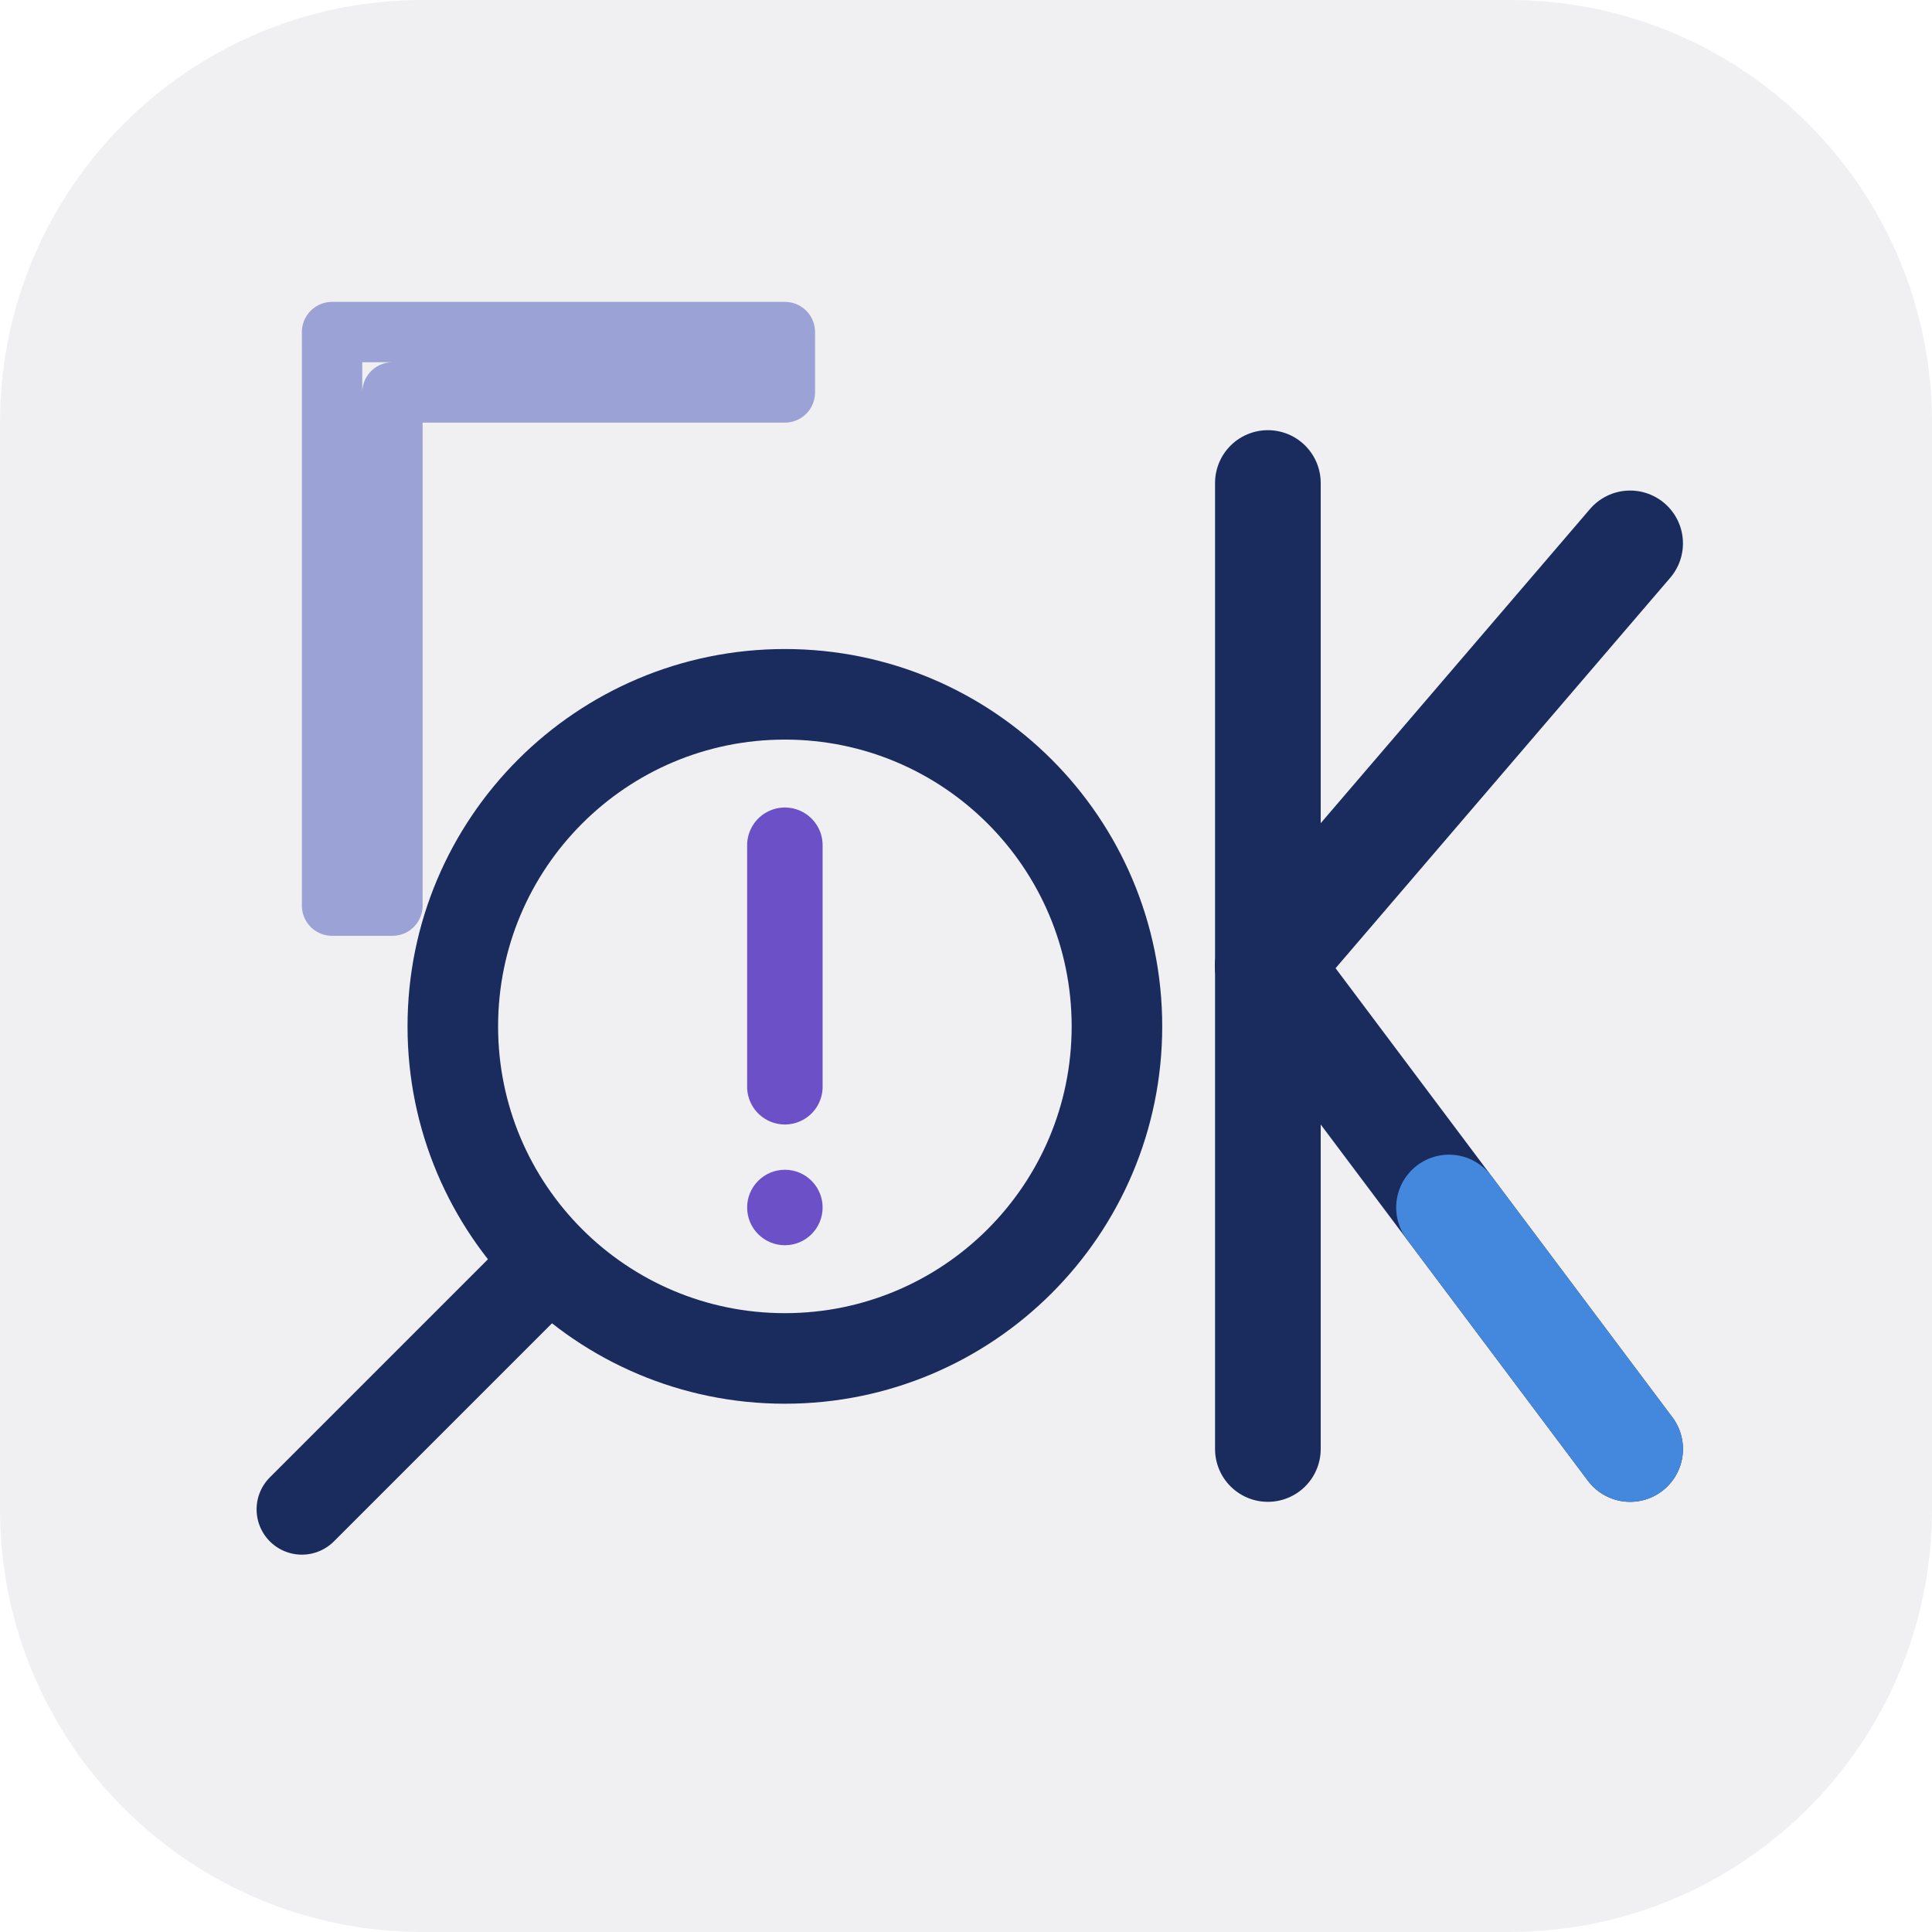
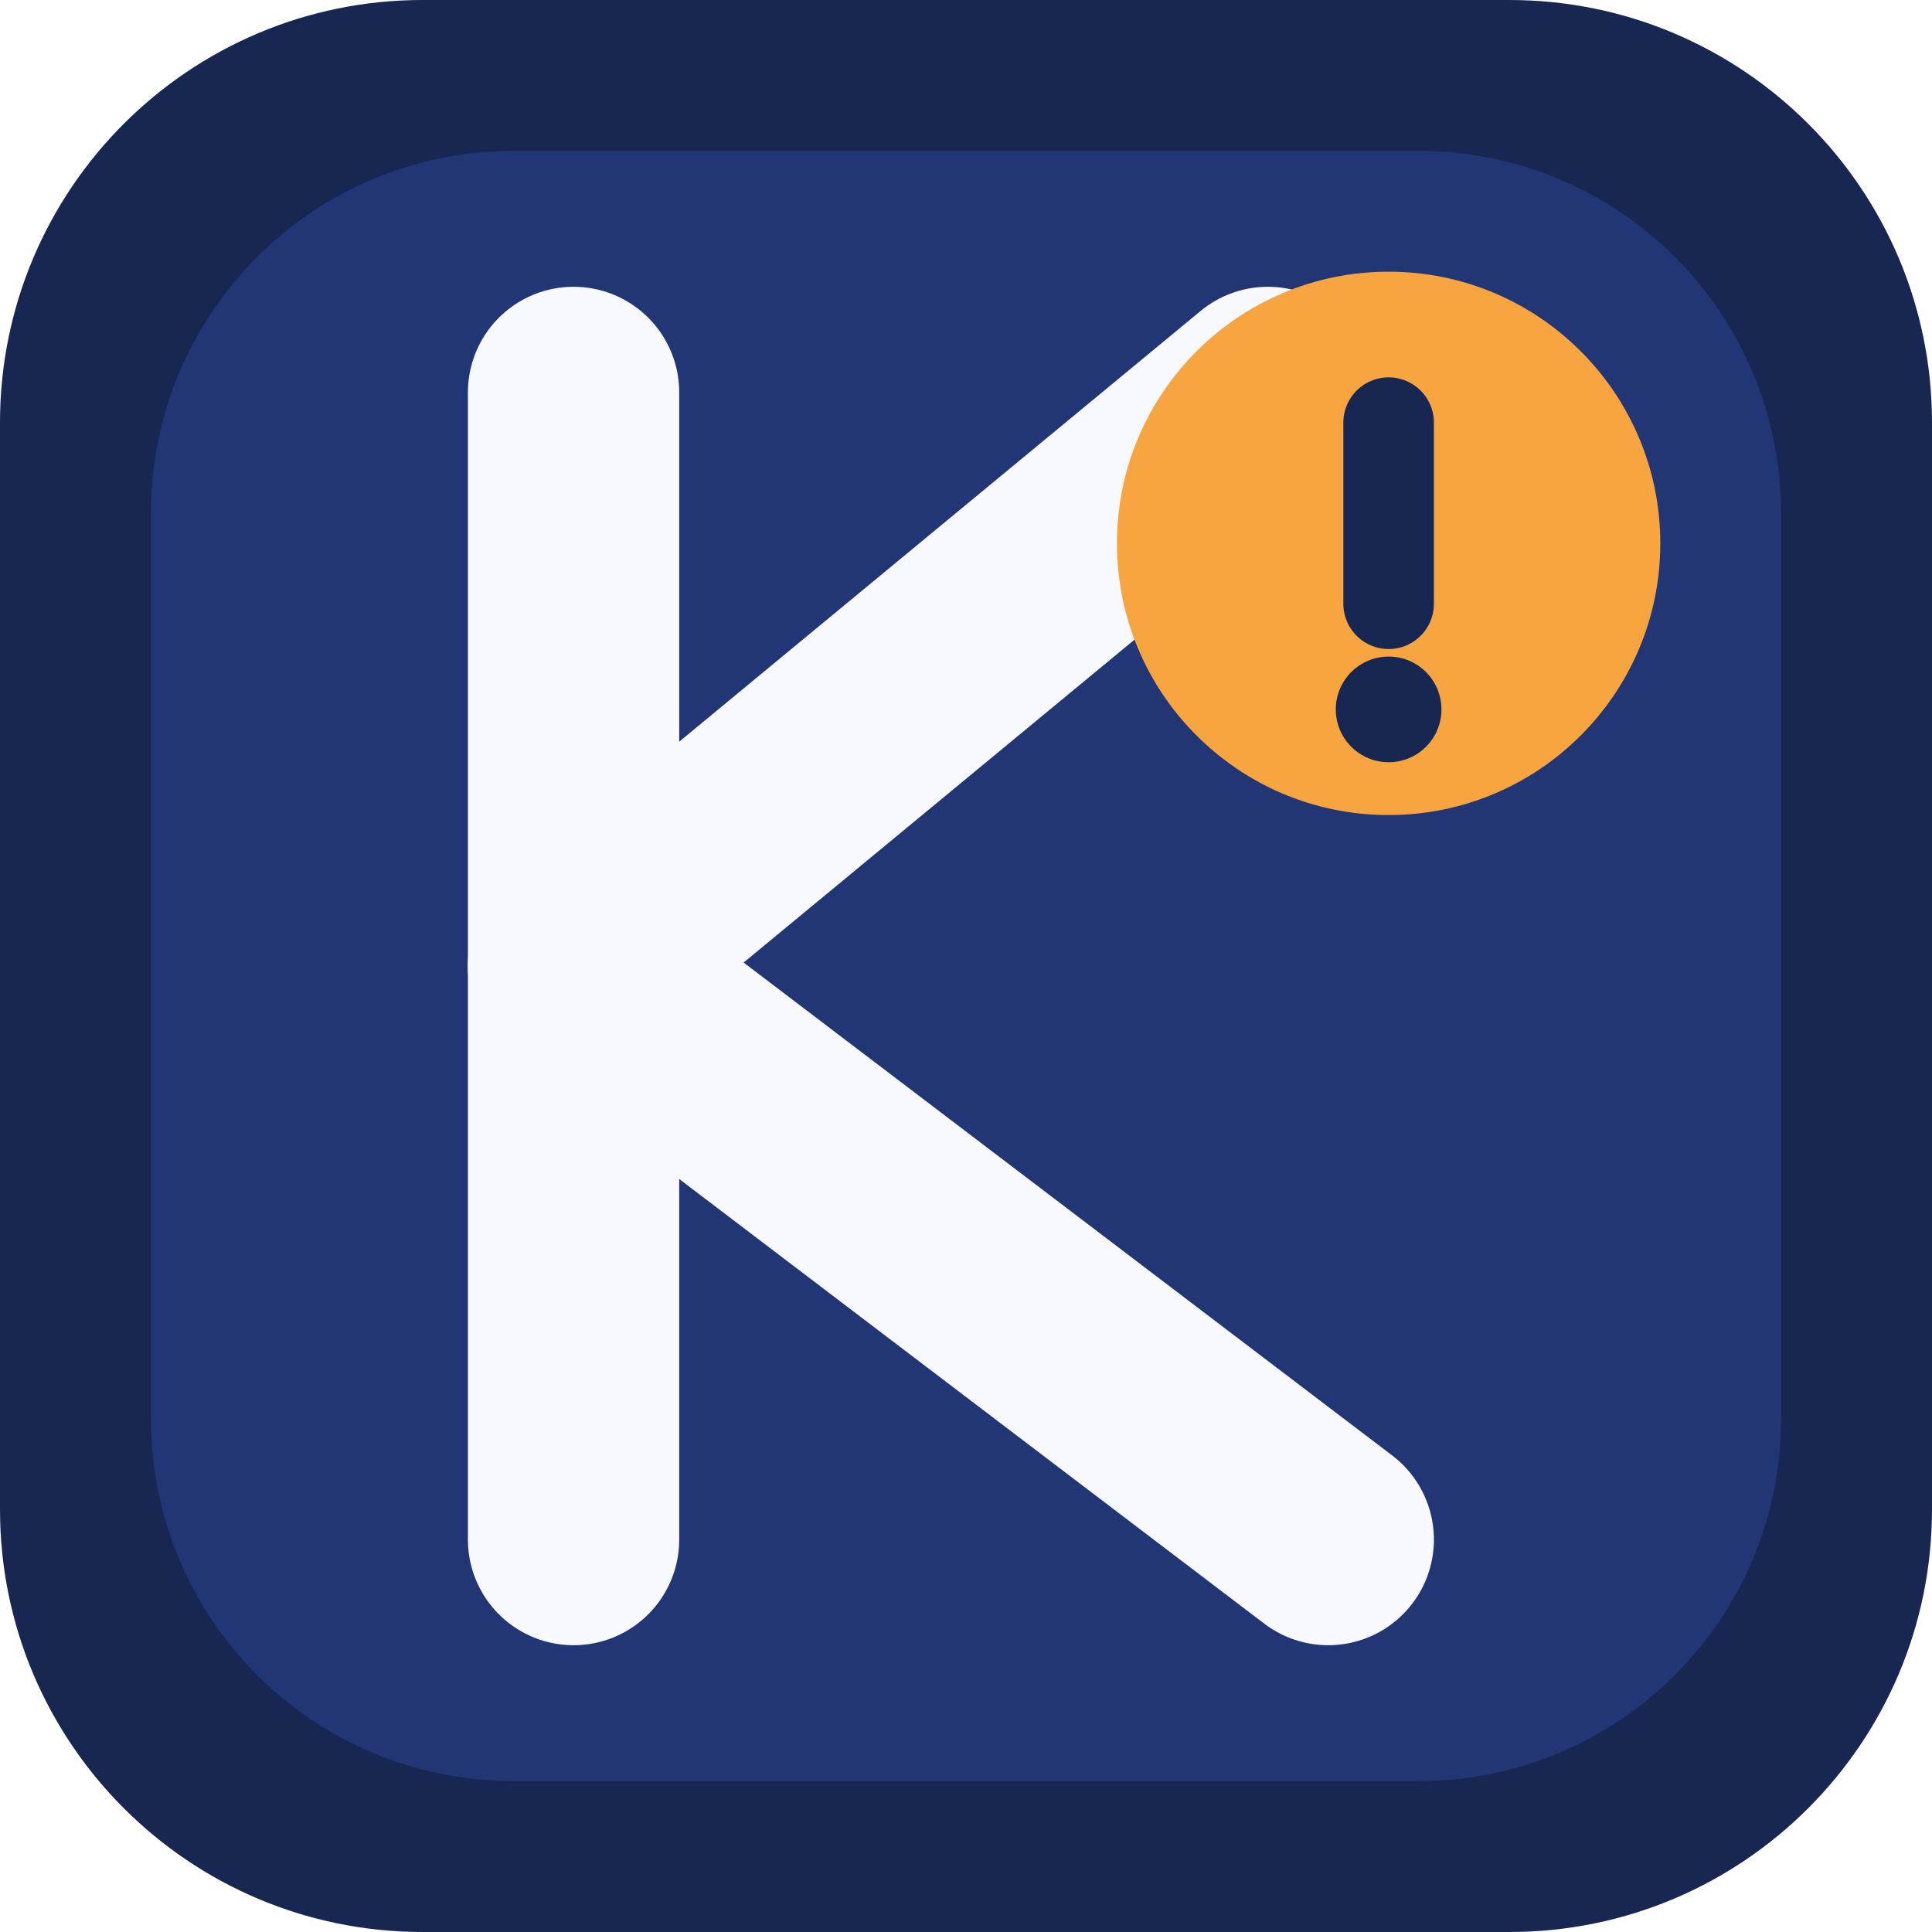
<svg xmlns="http://www.w3.org/2000/svg" width="128" height="128" viewBox="0 0 128 128" fill="none">
-   <rect width="128" height="128" rx="28" fill="#F0F0F3" />
-   <path d="M22 22h30v4H26v34h-4V22z" stroke="#9BA3D6" stroke-width="4" stroke-linecap="round" stroke-linejoin="round" fill="none" />
-   <circle cx="52" cy="68" r="22" stroke="#1A2B5E" stroke-width="6" fill="none" />
-   <line x1="36" y1="84" x2="20" y2="100" stroke="#1A2B5E" stroke-width="6" stroke-linecap="round" />
-   <line x1="52" y1="56" x2="52" y2="72" stroke="#6B50C8" stroke-width="5" stroke-linecap="round" />
-   <circle cx="52" cy="80" r="2.5" fill="#6B50C8" />
-   <path d="M84 32v64" stroke="#1A2B5E" stroke-width="7" stroke-linecap="round" />
-   <path d="M84 64L108 36" stroke="#1A2B5E" stroke-width="7" stroke-linecap="round" />
-   <path d="M84 64L108 96" stroke="#1A2B5E" stroke-width="7" stroke-linecap="round" />
-   <path d="M96 80L108 96" stroke="#4488DD" stroke-width="7" stroke-linecap="round" />
+   <rect width="128" height="128" rx="28" fill="#182652" />
+   <rect x="10" y="10" width="108" height="108" rx="24" fill="#223574" />
+   <path d="M38 26V102" stroke="#F7F9FF" stroke-width="14" stroke-linecap="round" />
+   <path d="M38 64L84 26" stroke="#F7F9FF" stroke-width="14" stroke-linecap="round" />
+   <path d="M38 64L88 102" stroke="#F7F9FF" stroke-width="14" stroke-linecap="round" />
+   <circle cx="92" cy="36" r="18" fill="#F7A541" />
+   <path d="M92 28V40" stroke="#182652" stroke-width="6" stroke-linecap="round" />
+   <circle cx="92" cy="47" r="3.5" fill="#182652" />
</svg>
